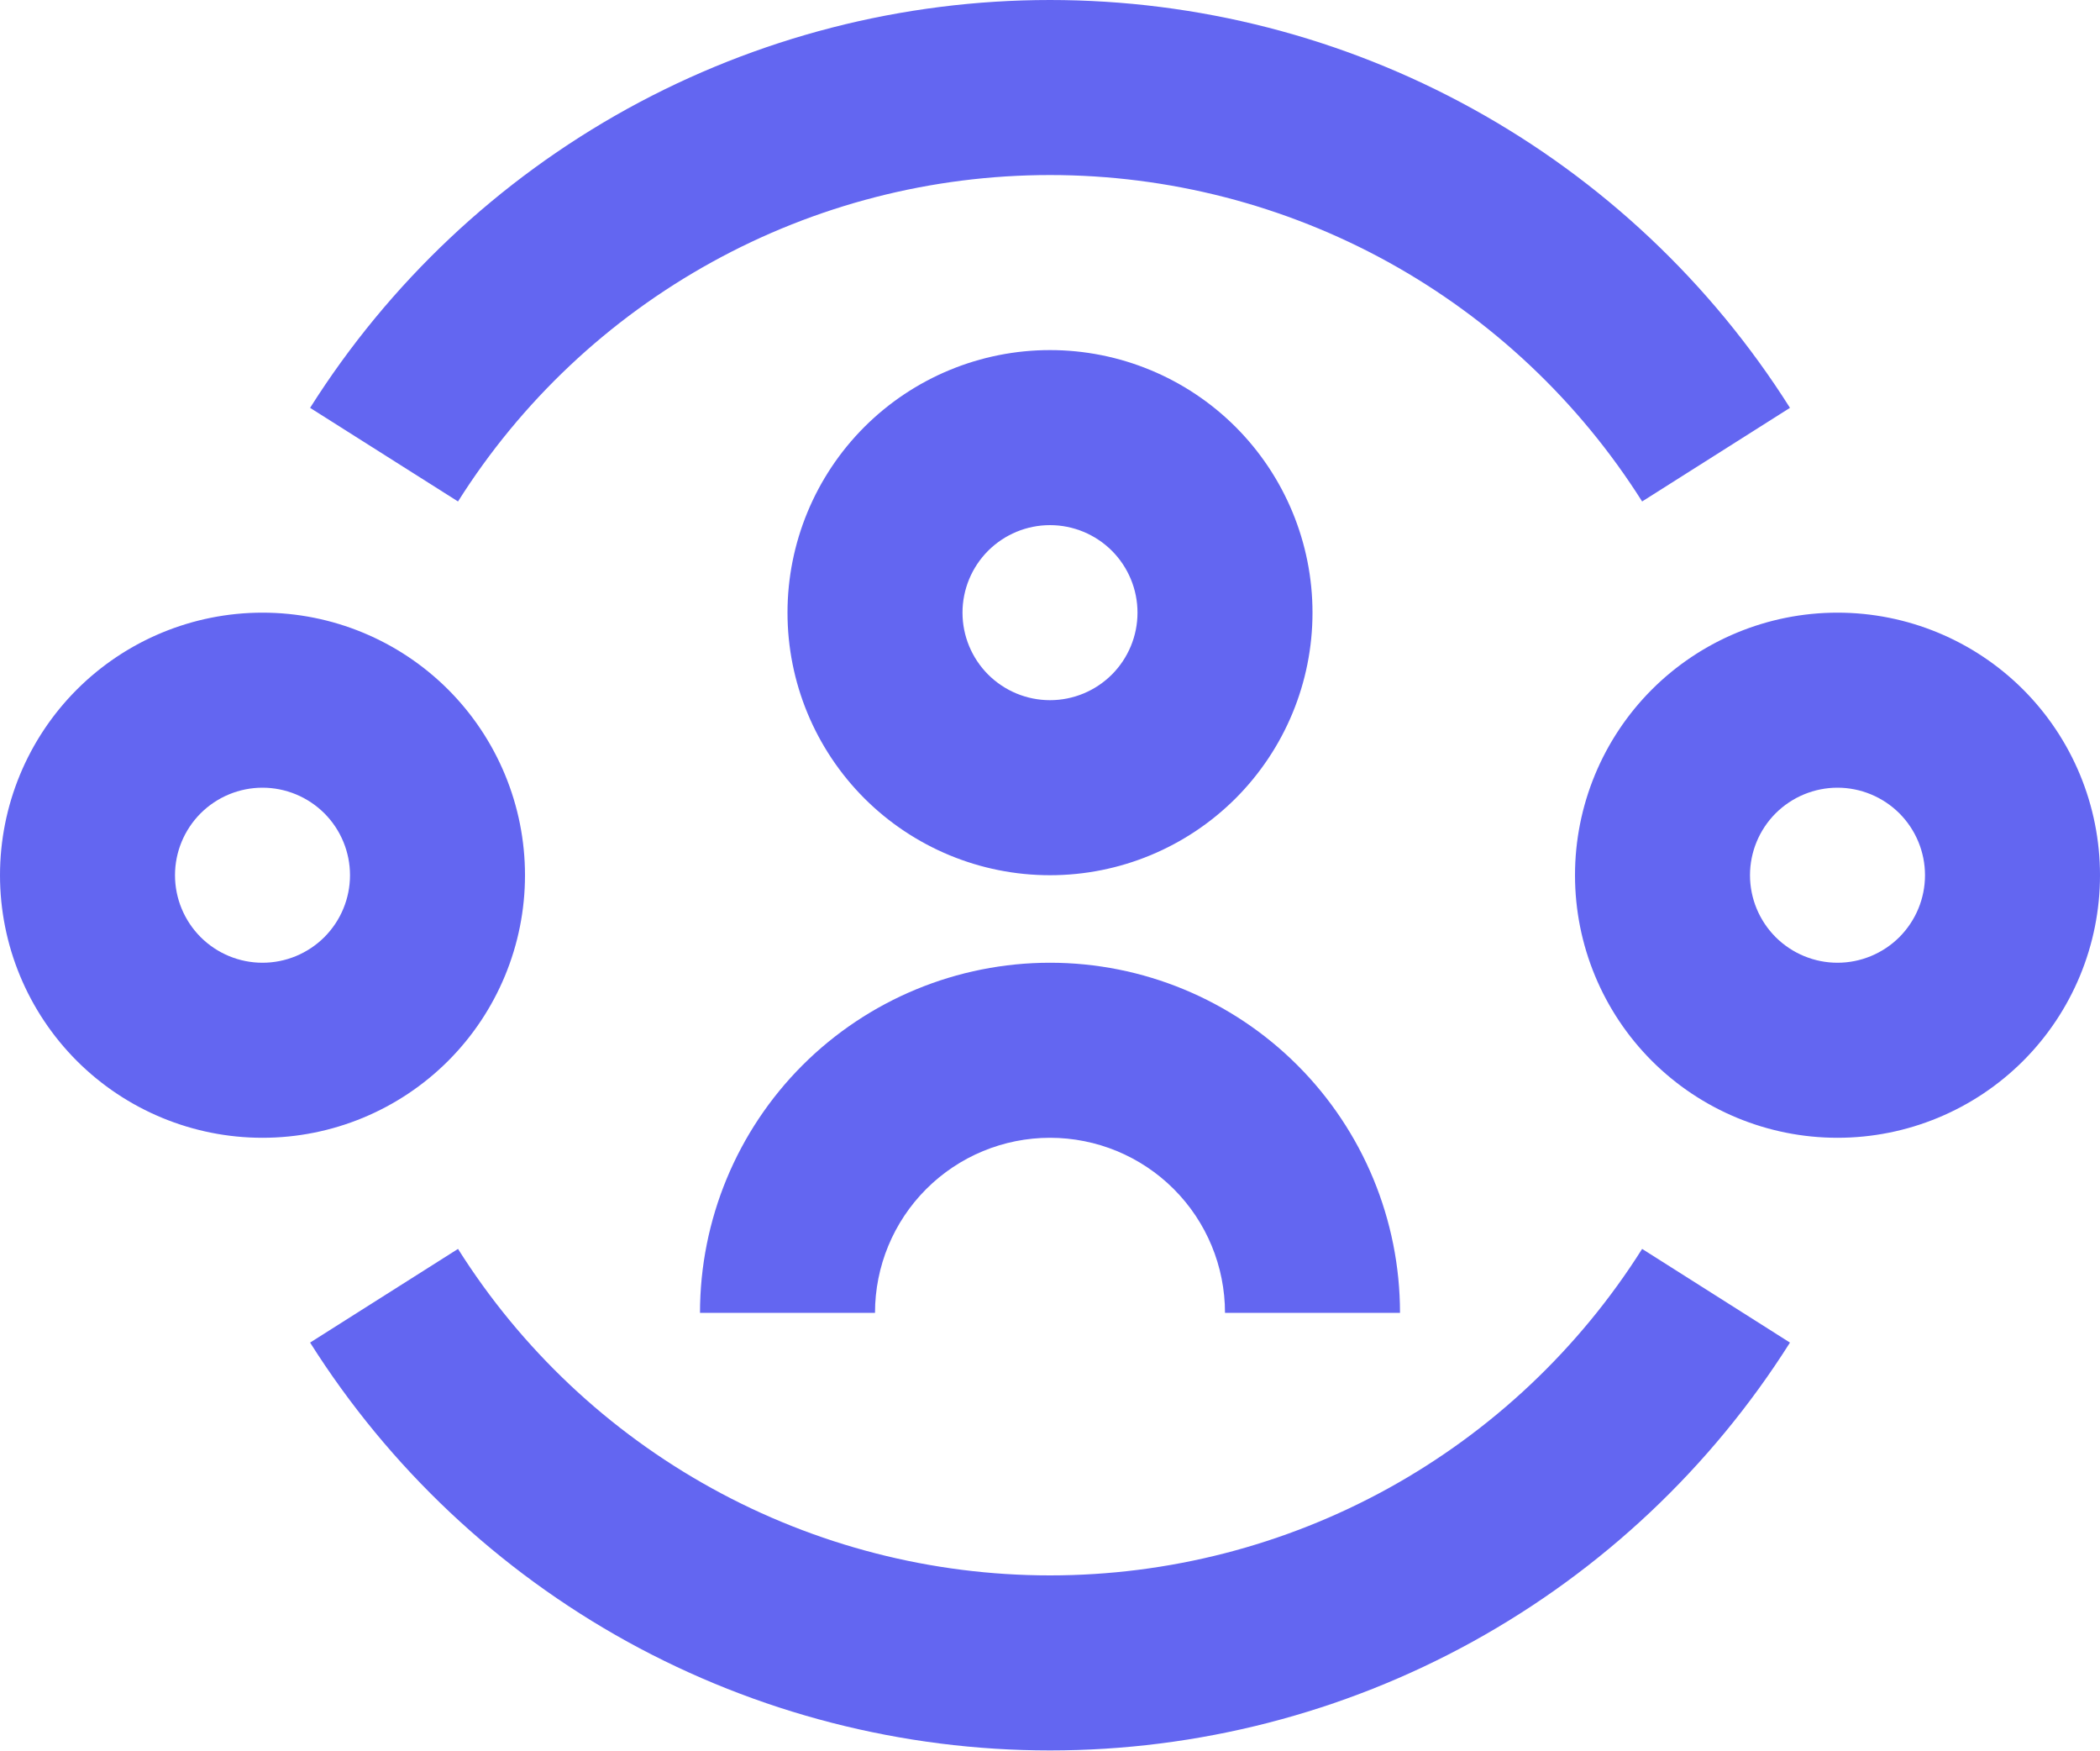
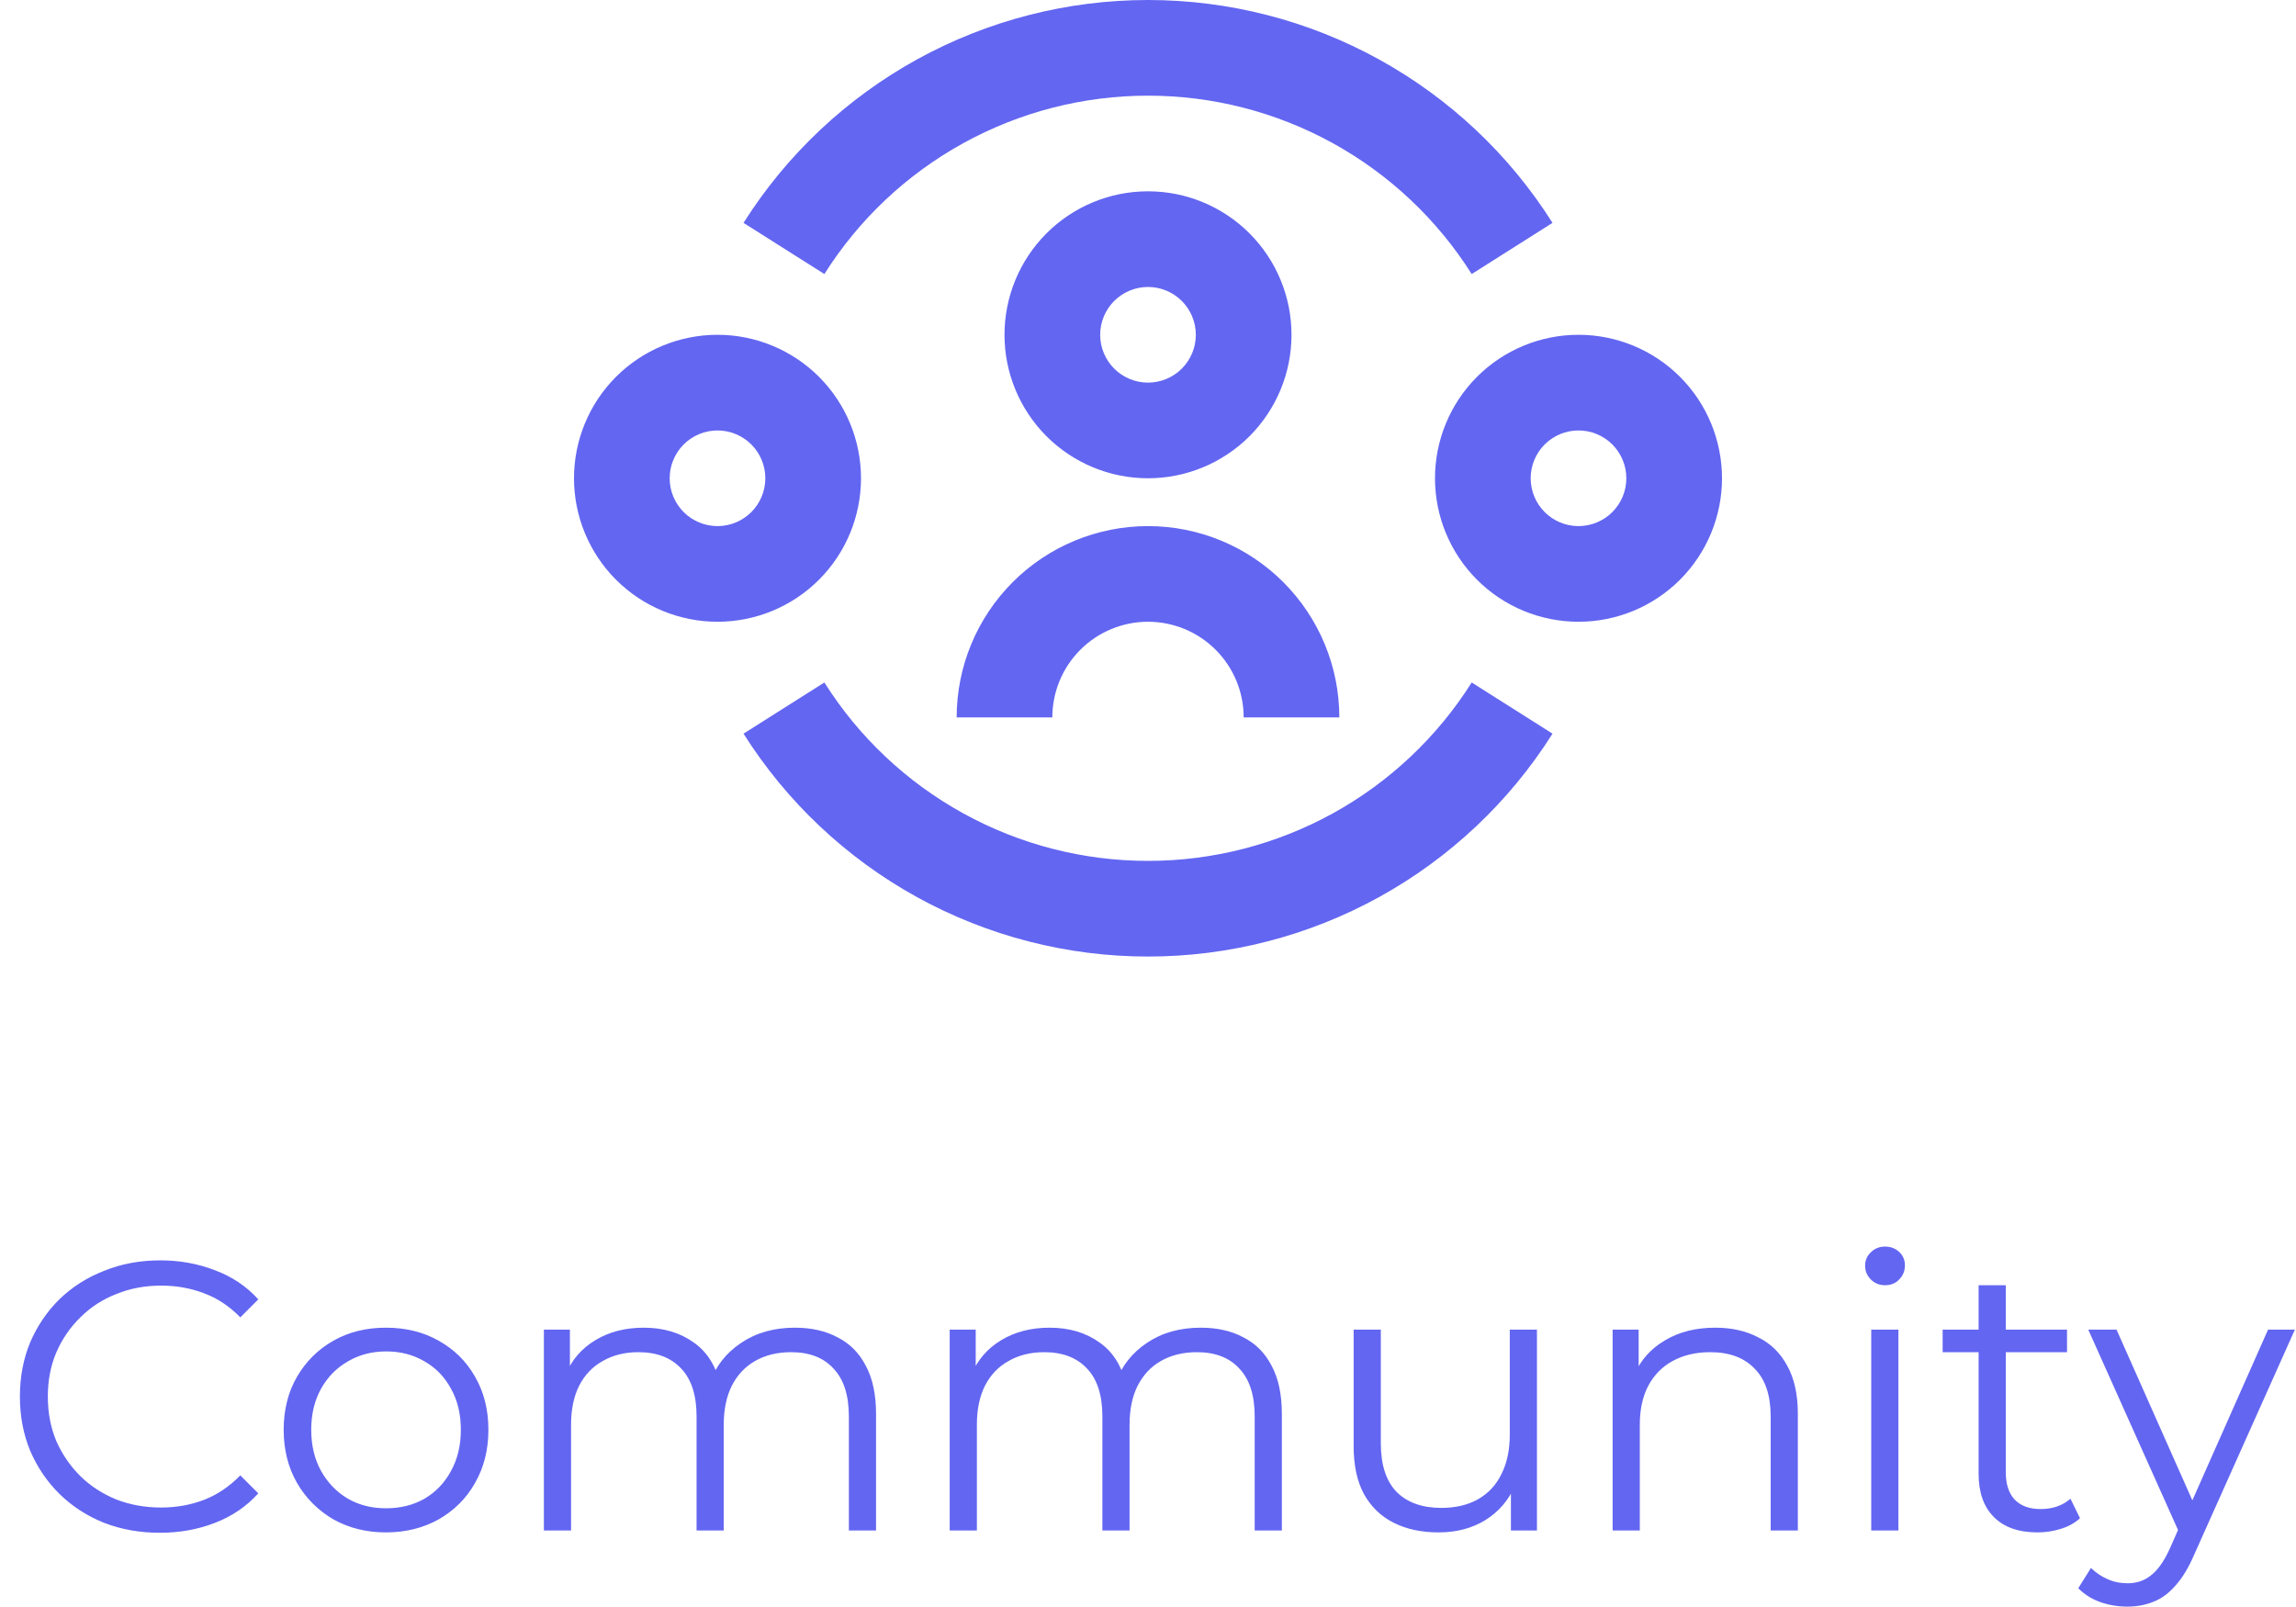
- <svg xmlns="http://www.w3.org/2000/svg" width="30" height="25" viewBox="0 0 30 25" fill="none">
-   <path d="M6.543 7.162C7.444 5.734 8.692 4.558 10.171 3.743C11.65 2.927 13.311 2.5 15 2.5C16.689 2.5 18.351 2.927 19.83 3.742C21.309 4.558 22.557 5.734 23.459 7.162L25.571 5.825C24.444 4.041 22.884 2.571 21.035 1.552C19.187 0.533 17.11 -0 15 2.90348e-07C12.89 -0 10.814 0.534 8.965 1.552C7.117 2.571 5.557 4.041 4.43 5.825L6.543 7.162ZM15 22.5C13.311 22.5 11.65 22.073 10.171 21.257C8.692 20.442 7.444 19.266 6.543 17.837L4.43 19.175C5.557 20.959 7.117 22.429 8.965 23.448C10.814 24.466 12.89 25 15 25C17.11 25 19.187 24.466 21.035 23.448C22.884 22.429 24.444 20.959 25.571 19.175L23.459 17.837C22.557 19.266 21.309 20.442 19.83 21.258C18.351 22.073 16.689 22.5 15 22.5ZM15 7.5C15.332 7.5 15.649 7.632 15.884 7.866C16.118 8.101 16.25 8.418 16.25 8.75C16.25 9.082 16.118 9.399 15.884 9.634C15.649 9.868 15.332 10 15 10C14.668 10 14.351 9.868 14.116 9.634C13.882 9.399 13.75 9.082 13.75 8.75C13.75 8.418 13.882 8.101 14.116 7.866C14.351 7.632 14.668 7.5 15 7.5ZM15 12.5C15.995 12.5 16.948 12.105 17.652 11.402C18.355 10.698 18.75 9.745 18.75 8.75C18.75 7.755 18.355 6.802 17.652 6.098C16.948 5.395 15.995 5 15 5C14.005 5 13.052 5.395 12.348 6.098C11.645 6.802 11.25 7.755 11.25 8.75C11.25 9.745 11.645 10.698 12.348 11.402C13.052 12.105 14.005 12.5 15 12.5ZM15 16.25C14.337 16.25 13.701 16.513 13.232 16.982C12.763 17.451 12.5 18.087 12.5 18.75H10C10 17.424 10.527 16.152 11.464 15.214C12.402 14.277 13.674 13.75 15 13.75C16.326 13.75 17.598 14.277 18.535 15.214C19.473 16.152 20 17.424 20 18.75H17.5C17.5 18.087 17.237 17.451 16.768 16.982C16.299 16.513 15.663 16.25 15 16.25ZM3.75 11.25C3.418 11.25 3.101 11.382 2.866 11.616C2.632 11.851 2.5 12.168 2.5 12.5C2.5 12.832 2.632 13.149 2.866 13.384C3.101 13.618 3.418 13.75 3.75 13.75C4.082 13.75 4.399 13.618 4.634 13.384C4.868 13.149 5 12.832 5 12.5C5 12.168 4.868 11.851 4.634 11.616C4.399 11.382 4.082 11.25 3.75 11.25ZM0 12.5C0 11.505 0.395 10.552 1.098 9.848C1.802 9.145 2.755 8.75 3.75 8.75C4.745 8.75 5.698 9.145 6.402 9.848C7.105 10.552 7.5 11.505 7.5 12.5C7.5 13.495 7.105 14.448 6.402 15.152C5.698 15.855 4.745 16.25 3.75 16.25C2.755 16.25 1.802 15.855 1.098 15.152C0.395 14.448 0 13.495 0 12.5ZM25 12.5C25 12.168 25.132 11.851 25.366 11.616C25.601 11.382 25.919 11.25 26.25 11.25C26.581 11.25 26.899 11.382 27.134 11.616C27.368 11.851 27.5 12.168 27.5 12.5C27.5 12.832 27.368 13.149 27.134 13.384C26.899 13.618 26.581 13.75 26.25 13.75C25.919 13.75 25.601 13.618 25.366 13.384C25.132 13.149 25 12.832 25 12.5ZM26.25 8.75C25.255 8.75 24.302 9.145 23.598 9.848C22.895 10.552 22.5 11.505 22.5 12.5C22.5 13.495 22.895 14.448 23.598 15.152C24.302 15.855 25.255 16.25 26.25 16.25C27.245 16.25 28.198 15.855 28.902 15.152C29.605 14.448 30 13.495 30 12.5C30 11.505 29.605 10.552 28.902 9.848C28.198 9.145 27.245 8.75 26.25 8.75Z" fill="#6366F1" />
+ <svg xmlns="http://www.w3.org/2000/svg" width="60" height="42" viewBox="0 0 60 42" fill="none">
+   <path d="M4.18 40.06C3.653 40.06 3.167 39.973 2.72 39.8C2.273 39.62 1.887 39.37 1.56 39.05C1.233 38.73 0.977 38.353 0.79 37.92C0.61 37.487 0.52 37.013 0.52 36.5C0.52 35.987 0.61 35.513 0.79 35.08C0.977 34.647 1.233 34.27 1.56 33.95C1.893 33.63 2.283 33.383 2.73 33.21C3.177 33.03 3.663 32.94 4.19 32.94C4.697 32.94 5.173 33.027 5.62 33.2C6.067 33.367 6.443 33.62 6.75 33.96L6.28 34.43C5.993 34.137 5.677 33.927 5.33 33.8C4.983 33.667 4.61 33.6 4.21 33.6C3.79 33.6 3.4 33.673 3.04 33.82C2.68 33.96 2.367 34.163 2.1 34.43C1.833 34.69 1.623 34.997 1.47 35.35C1.323 35.697 1.25 36.08 1.25 36.5C1.25 36.92 1.323 37.307 1.47 37.66C1.623 38.007 1.833 38.313 2.1 38.58C2.367 38.84 2.68 39.043 3.04 39.19C3.4 39.33 3.79 39.4 4.21 39.4C4.61 39.4 4.983 39.333 5.33 39.2C5.677 39.067 5.993 38.853 6.28 38.56L6.75 39.03C6.443 39.37 6.067 39.627 5.62 39.8C5.173 39.973 4.693 40.06 4.18 40.06ZM10.083 40.05C9.576 40.05 9.12 39.937 8.713 39.71C8.313 39.477 7.996 39.16 7.763 38.76C7.53 38.353 7.413 37.89 7.413 37.37C7.413 36.843 7.53 36.38 7.763 35.98C7.996 35.58 8.313 35.267 8.713 35.04C9.113 34.813 9.57 34.7 10.083 34.7C10.603 34.7 11.063 34.813 11.463 35.04C11.87 35.267 12.187 35.58 12.413 35.98C12.646 36.38 12.763 36.843 12.763 37.37C12.763 37.89 12.646 38.353 12.413 38.76C12.187 39.16 11.87 39.477 11.463 39.71C11.056 39.937 10.597 40.05 10.083 40.05ZM10.083 39.42C10.463 39.42 10.8 39.337 11.093 39.17C11.386 38.997 11.617 38.757 11.783 38.45C11.957 38.137 12.043 37.777 12.043 37.37C12.043 36.957 11.957 36.597 11.783 36.29C11.617 35.983 11.386 35.747 11.093 35.58C10.8 35.407 10.466 35.32 10.093 35.32C9.72 35.32 9.386 35.407 9.093 35.58C8.8 35.747 8.566 35.983 8.393 36.29C8.22 36.597 8.133 36.957 8.133 37.37C8.133 37.777 8.22 38.137 8.393 38.45C8.566 38.757 8.8 38.997 9.093 39.17C9.386 39.337 9.716 39.42 10.083 39.42ZM20.773 34.7C21.199 34.7 21.569 34.783 21.883 34.95C22.203 35.11 22.449 35.357 22.623 35.69C22.803 36.023 22.893 36.443 22.893 36.95V40H22.183V37.02C22.183 36.467 22.049 36.05 21.783 35.77C21.523 35.483 21.153 35.34 20.673 35.34C20.313 35.34 19.999 35.417 19.733 35.57C19.473 35.717 19.269 35.933 19.123 36.22C18.983 36.5 18.913 36.84 18.913 37.24V40H18.203V37.02C18.203 36.467 18.069 36.05 17.803 35.77C17.536 35.483 17.163 35.34 16.683 35.34C16.329 35.34 16.019 35.417 15.753 35.57C15.486 35.717 15.279 35.933 15.133 36.22C14.993 36.5 14.923 36.84 14.923 37.24V40H14.213V34.75H14.893V36.17L14.783 35.92C14.943 35.54 15.199 35.243 15.553 35.03C15.913 34.81 16.336 34.7 16.823 34.7C17.336 34.7 17.773 34.83 18.133 35.09C18.493 35.343 18.726 35.727 18.833 36.24L18.553 36.13C18.706 35.703 18.976 35.36 19.363 35.1C19.756 34.833 20.226 34.7 20.773 34.7ZM31.378 34.7C31.805 34.7 32.175 34.783 32.488 34.95C32.808 35.11 33.055 35.357 33.228 35.69C33.408 36.023 33.498 36.443 33.498 36.95V40H32.788V37.02C32.788 36.467 32.655 36.05 32.388 35.77C32.128 35.483 31.758 35.34 31.278 35.34C30.918 35.34 30.605 35.417 30.338 35.57C30.078 35.717 29.875 35.933 29.728 36.22C29.588 36.5 29.518 36.84 29.518 37.24V40H28.808V37.02C28.808 36.467 28.675 36.05 28.408 35.77C28.142 35.483 27.768 35.34 27.288 35.34C26.935 35.34 26.625 35.417 26.358 35.57C26.091 35.717 25.885 35.933 25.738 36.22C25.598 36.5 25.528 36.84 25.528 37.24V40H24.818V34.75H25.498V36.17L25.388 35.92C25.548 35.54 25.805 35.243 26.158 35.03C26.518 34.81 26.942 34.7 27.428 34.7C27.942 34.7 28.378 34.83 28.738 35.09C29.098 35.343 29.331 35.727 29.438 36.24L29.158 36.13C29.311 35.703 29.581 35.36 29.968 35.1C30.361 34.833 30.831 34.7 31.378 34.7ZM37.594 40.05C37.147 40.05 36.757 39.967 36.424 39.8C36.09 39.633 35.83 39.383 35.644 39.05C35.464 38.717 35.374 38.3 35.374 37.8V34.75H36.084V37.72C36.084 38.28 36.22 38.703 36.494 38.99C36.774 39.27 37.164 39.41 37.664 39.41C38.03 39.41 38.347 39.337 38.614 39.19C38.887 39.037 39.094 38.817 39.234 38.53C39.38 38.243 39.454 37.9 39.454 37.5V34.75H40.164V40H39.484V38.56L39.594 38.82C39.427 39.207 39.167 39.51 38.814 39.73C38.467 39.943 38.06 40.05 37.594 40.05ZM44.822 34.7C45.249 34.7 45.622 34.783 45.942 34.95C46.269 35.11 46.522 35.357 46.702 35.69C46.889 36.023 46.982 36.443 46.982 36.95V40H46.272V37.02C46.272 36.467 46.132 36.05 45.852 35.77C45.579 35.483 45.192 35.34 44.692 35.34C44.319 35.34 43.992 35.417 43.712 35.57C43.439 35.717 43.226 35.933 43.072 36.22C42.926 36.5 42.852 36.84 42.852 37.24V40H42.142V34.75H42.822V36.19L42.712 35.92C42.879 35.54 43.146 35.243 43.512 35.03C43.879 34.81 44.316 34.7 44.822 34.7ZM48.9 40V34.75H49.61V40H48.9ZM49.26 33.59C49.114 33.59 48.99 33.54 48.89 33.44C48.79 33.34 48.74 33.22 48.74 33.08C48.74 32.94 48.79 32.823 48.89 32.73C48.99 32.63 49.114 32.58 49.26 32.58C49.407 32.58 49.53 32.627 49.63 32.72C49.73 32.813 49.78 32.93 49.78 33.07C49.78 33.217 49.73 33.34 49.63 33.44C49.537 33.54 49.413 33.59 49.26 33.59ZM53.246 40.05C52.752 40.05 52.372 39.917 52.106 39.65C51.839 39.383 51.706 39.007 51.706 38.52V33.59H52.416V38.48C52.416 38.787 52.492 39.023 52.646 39.19C52.806 39.357 53.032 39.44 53.326 39.44C53.639 39.44 53.899 39.35 54.106 39.17L54.356 39.68C54.216 39.807 54.046 39.9 53.846 39.96C53.652 40.02 53.452 40.05 53.246 40.05ZM50.766 35.34V34.75H54.016V35.34H50.766ZM55.59 41.99C55.344 41.99 55.107 41.95 54.88 41.87C54.66 41.79 54.471 41.67 54.31 41.51L54.641 40.98C54.774 41.107 54.917 41.203 55.071 41.27C55.23 41.343 55.407 41.38 55.6 41.38C55.834 41.38 56.034 41.313 56.2 41.18C56.374 41.053 56.537 40.827 56.691 40.5L57.031 39.73L57.111 39.62L59.27 34.75H59.971L57.34 40.63C57.194 40.97 57.031 41.24 56.85 41.44C56.677 41.64 56.487 41.78 56.281 41.86C56.074 41.947 55.844 41.99 55.59 41.99ZM56.99 40.15L54.571 34.75H55.31L57.45 39.57L56.99 40.15Z" fill="#6366F1" />
+   <path d="M21.543 7.162C22.444 5.734 23.692 4.558 25.171 3.743C26.65 2.927 28.311 2.5 30 2.5C31.689 2.5 33.35 2.927 34.83 3.742C36.309 4.558 37.557 5.734 38.459 7.162L40.571 5.825C39.444 4.041 37.884 2.571 36.035 1.552C34.187 0.533 32.111 -0 30 2.90348e-07C27.89 -0 25.814 0.534 23.965 1.552C22.117 2.571 20.557 4.041 19.43 5.825L21.543 7.162ZM30 22.5C28.311 22.5 26.65 22.073 25.171 21.257C23.692 20.442 22.444 19.266 21.543 17.837L19.43 19.175C20.557 20.959 22.117 22.429 23.965 23.448C25.814 24.466 27.89 25 30 25C32.111 25 34.187 24.466 36.035 23.448C37.884 22.429 39.444 20.959 40.571 19.175L38.459 17.837C37.557 19.266 36.309 20.442 34.83 21.258C33.35 22.073 31.689 22.5 30 22.5ZM30 7.5C30.331 7.5 30.649 7.632 30.884 7.866C31.118 8.101 31.25 8.418 31.25 8.75C31.25 9.082 31.118 9.399 30.884 9.634C30.649 9.868 30.331 10 30 10C29.669 10 29.351 9.868 29.116 9.634C28.882 9.399 28.75 9.082 28.75 8.75C28.75 8.418 28.882 8.101 29.116 7.866C29.351 7.632 29.669 7.5 30 7.5ZM30 12.5C30.995 12.5 31.948 12.105 32.652 11.402C33.355 10.698 33.75 9.745 33.75 8.75C33.75 7.755 33.355 6.802 32.652 6.098C31.948 5.395 30.995 5 30 5C29.005 5 28.052 5.395 27.348 6.098C26.645 6.802 26.25 7.755 26.25 8.75C26.25 9.745 26.645 10.698 27.348 11.402C28.052 12.105 29.005 12.5 30 12.5ZM30 16.25C29.337 16.25 28.701 16.513 28.232 16.982C27.763 17.451 27.5 18.087 27.5 18.75H25C25 17.424 25.527 16.152 26.465 15.214C27.402 14.277 28.674 13.75 30 13.75C31.326 13.75 32.598 14.277 33.535 15.214C34.473 16.152 35 17.424 35 18.75H32.5C32.5 18.087 32.237 17.451 31.768 16.982C31.299 16.513 30.663 16.25 30 16.25ZM18.75 11.25C18.419 11.25 18.101 11.382 17.866 11.616C17.632 11.851 17.5 12.168 17.5 12.5C17.5 12.832 17.632 13.149 17.866 13.384C18.101 13.618 18.419 13.75 18.75 13.75C19.081 13.75 19.399 13.618 19.634 13.384C19.868 13.149 20 12.832 20 12.5C20 12.168 19.868 11.851 19.634 11.616C19.399 11.382 19.081 11.25 18.75 11.25ZM15 12.5C15 11.505 15.395 10.552 16.098 9.848C16.802 9.145 17.755 8.75 18.75 8.75C19.745 8.75 20.698 9.145 21.402 9.848C22.105 10.552 22.5 11.505 22.5 12.5C22.5 13.495 22.105 14.448 21.402 15.152C20.698 15.855 19.745 16.25 18.75 16.25C17.755 16.25 16.802 15.855 16.098 15.152C15.395 14.448 15 13.495 15 12.5ZM40 12.5C40 12.168 40.132 11.851 40.366 11.616C40.6 11.382 40.919 11.25 41.25 11.25C41.581 11.25 41.9 11.382 42.134 11.616C42.368 11.851 42.5 12.168 42.5 12.5C42.5 12.832 42.368 13.149 42.134 13.384C41.9 13.618 41.581 13.75 41.25 13.75C40.919 13.75 40.6 13.618 40.366 13.384C40.132 13.149 40 12.832 40 12.5ZM41.25 8.75C40.255 8.75 39.302 9.145 38.598 9.848C37.895 10.552 37.5 11.505 37.5 12.5C37.5 13.495 37.895 14.448 38.598 15.152C39.302 15.855 40.255 16.25 41.25 16.25C42.245 16.25 43.198 15.855 43.902 15.152C44.605 14.448 45 13.495 45 12.5C45 11.505 44.605 10.552 43.902 9.848C43.198 9.145 42.245 8.75 41.25 8.75Z" fill="#6366F1" />
</svg>
